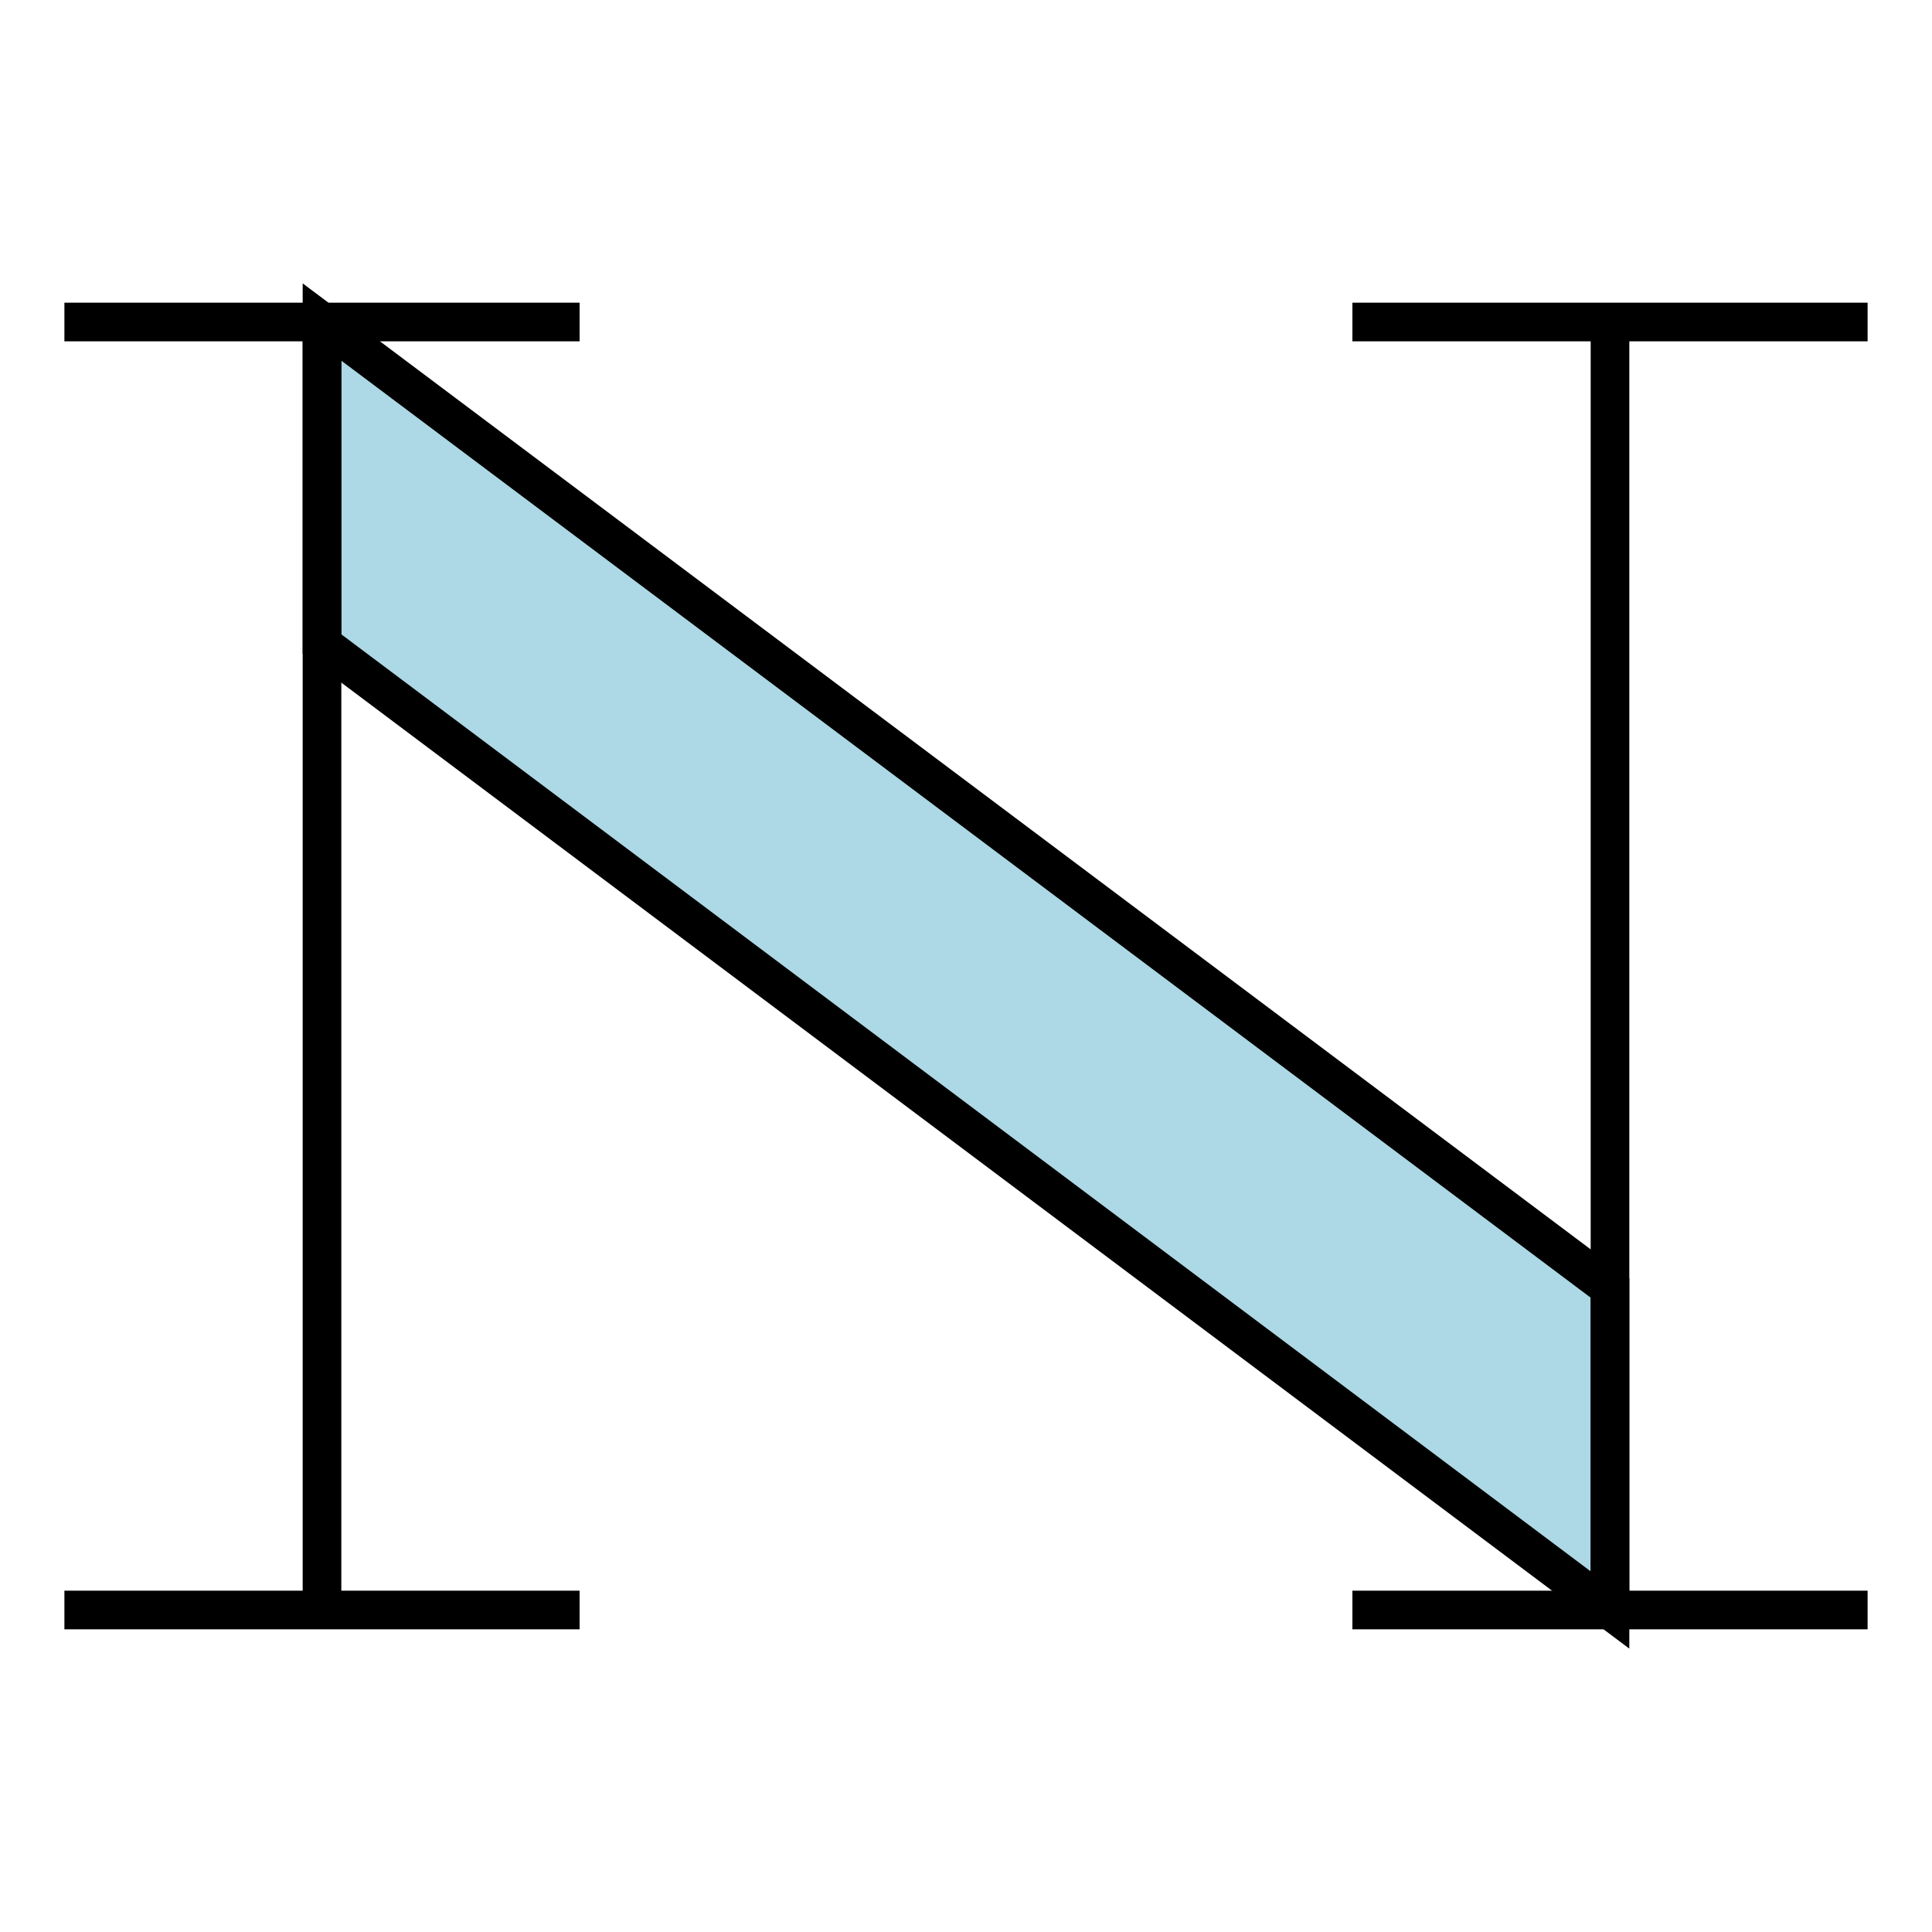
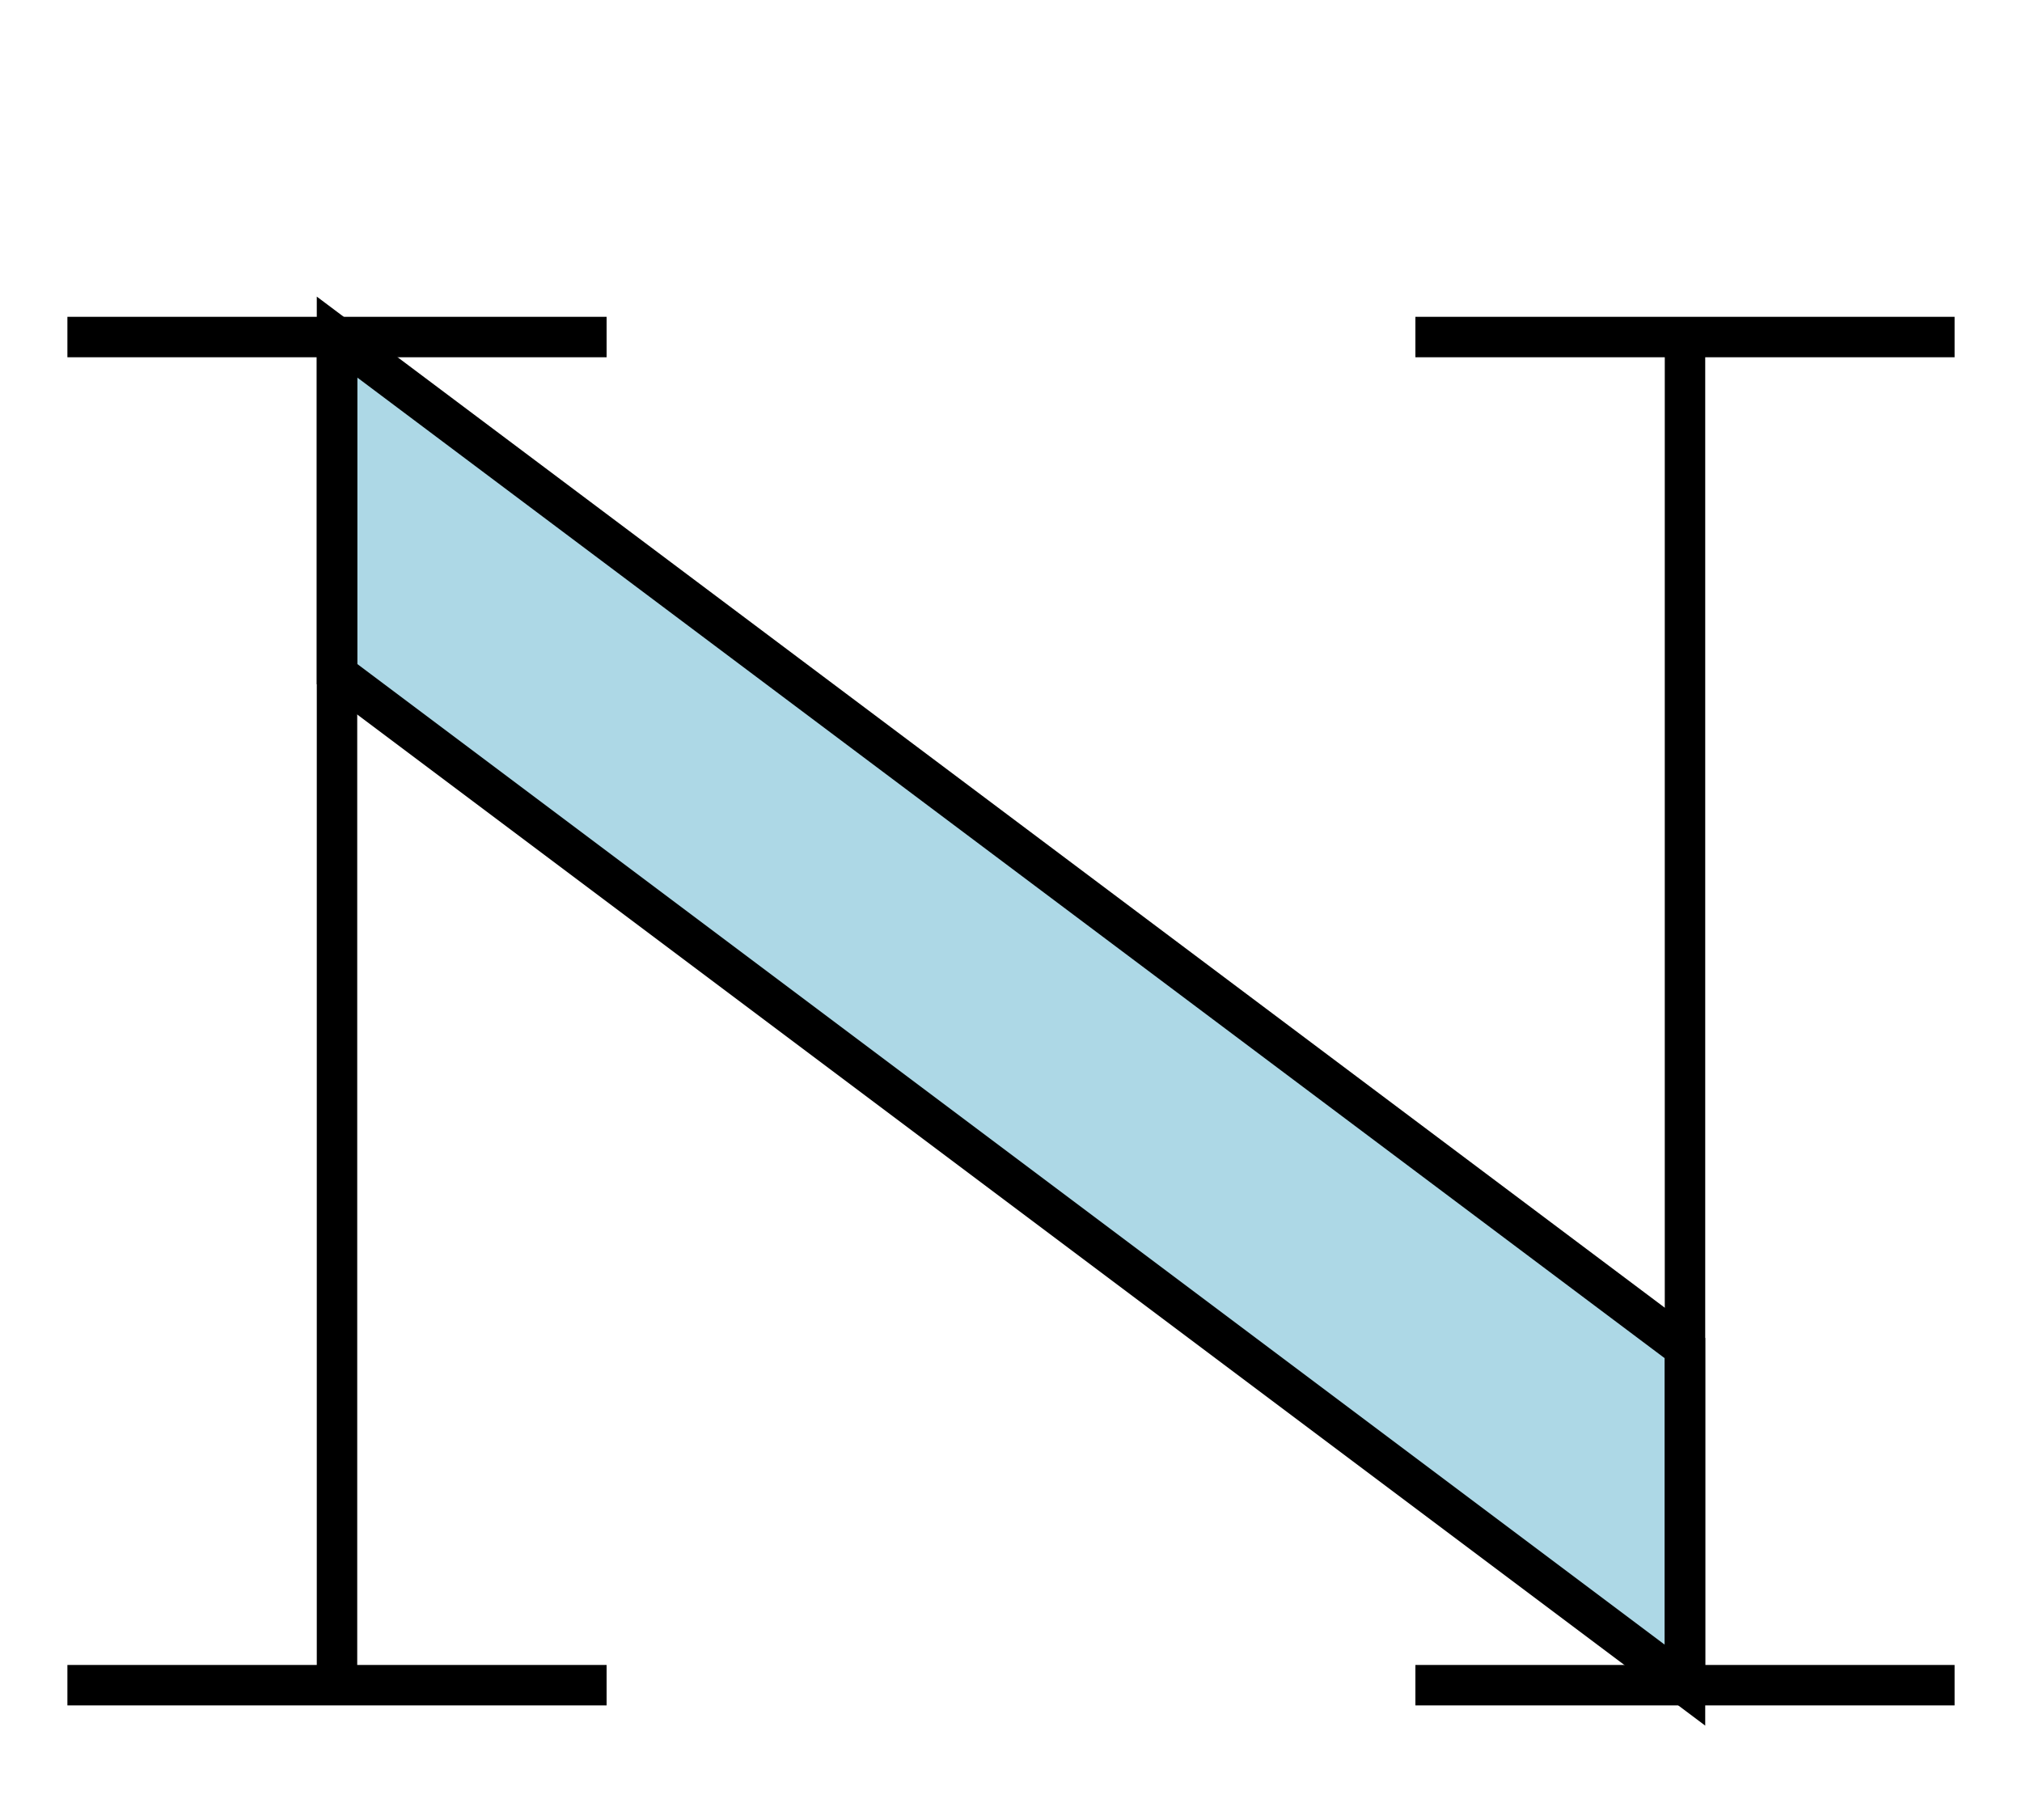
- <svg xmlns="http://www.w3.org/2000/svg" width="300" height="300">
+ <svg xmlns="http://www.w3.org/2000/svg" width="300" height="270">
  <style>* {fill: lightblue; stroke: black; stroke-width: 6px;} .vide {fill: none;}</style>
  <g>
    <polygon points="50,50 250,200 250,250 50,100" />
    <polygon points="50,50 50,250" />
    <polygon points="250,50 250,250" />
  </g>
  <g>
    <polygon points="10,50 90,50" />
    <polygon points="10,250 90,250" />
    <polygon points="210,50 290,50" />
    <polygon points="210,250 290,250" />
  </g>
</svg>
